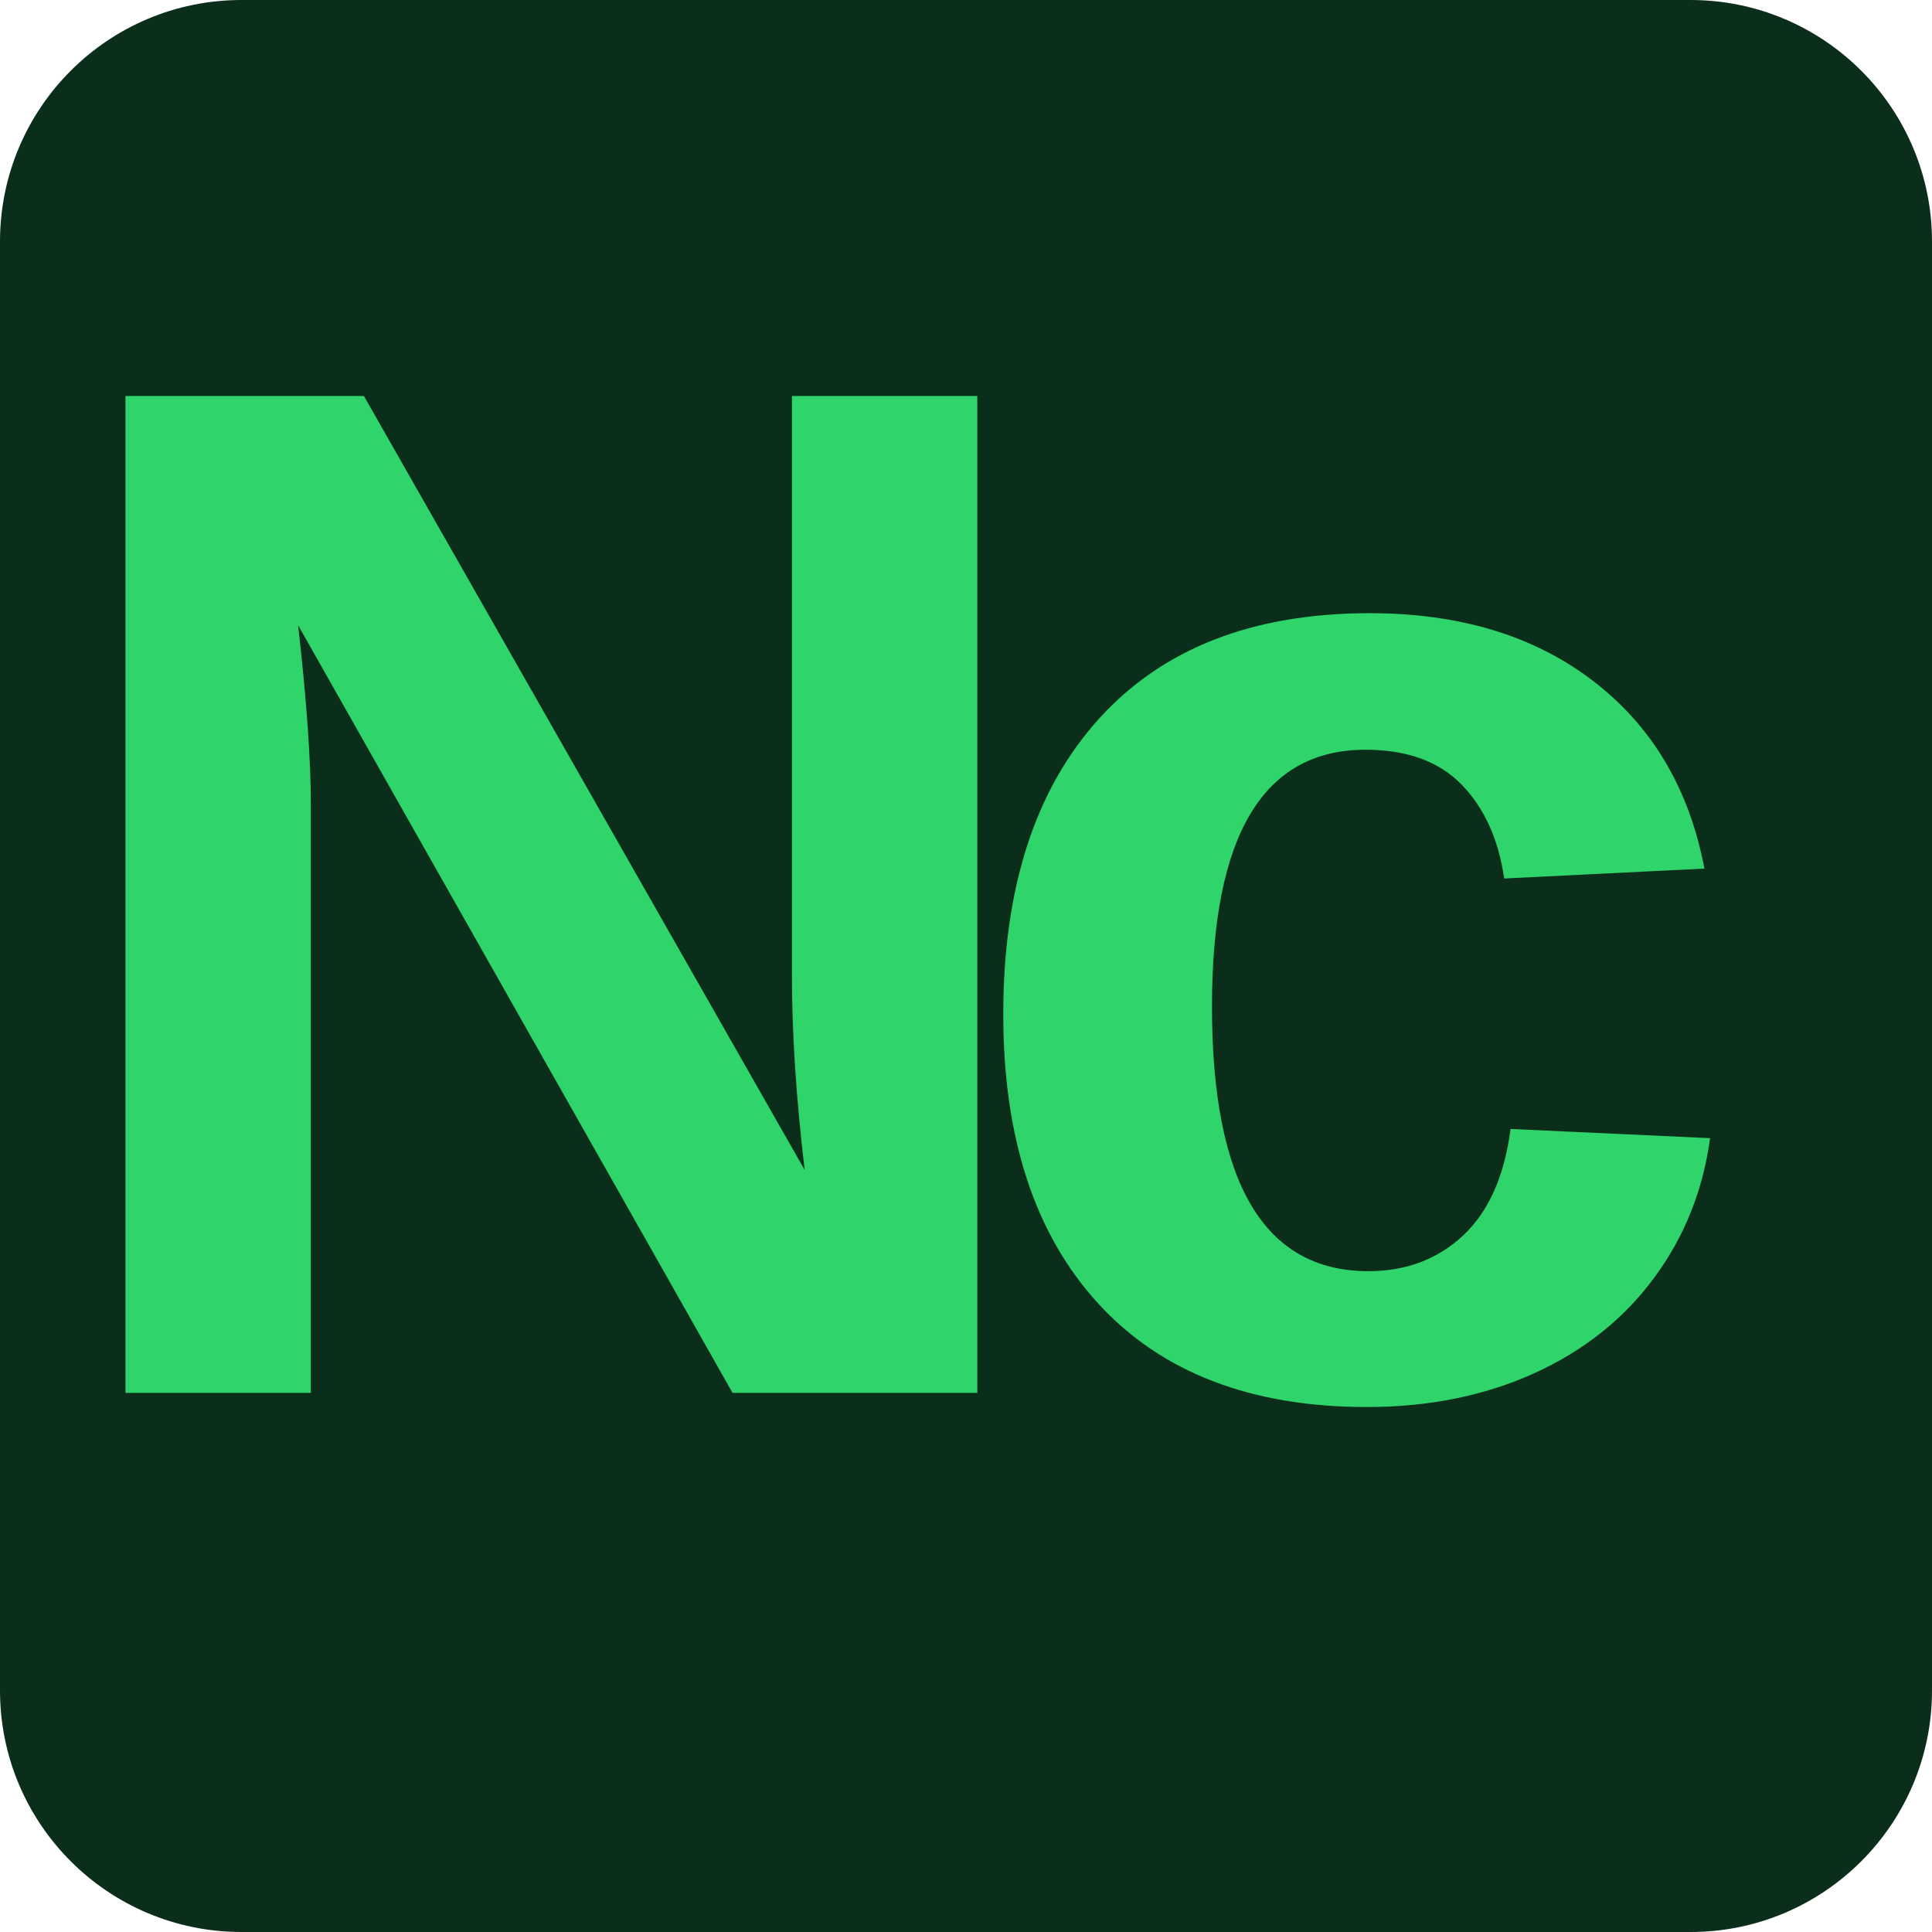
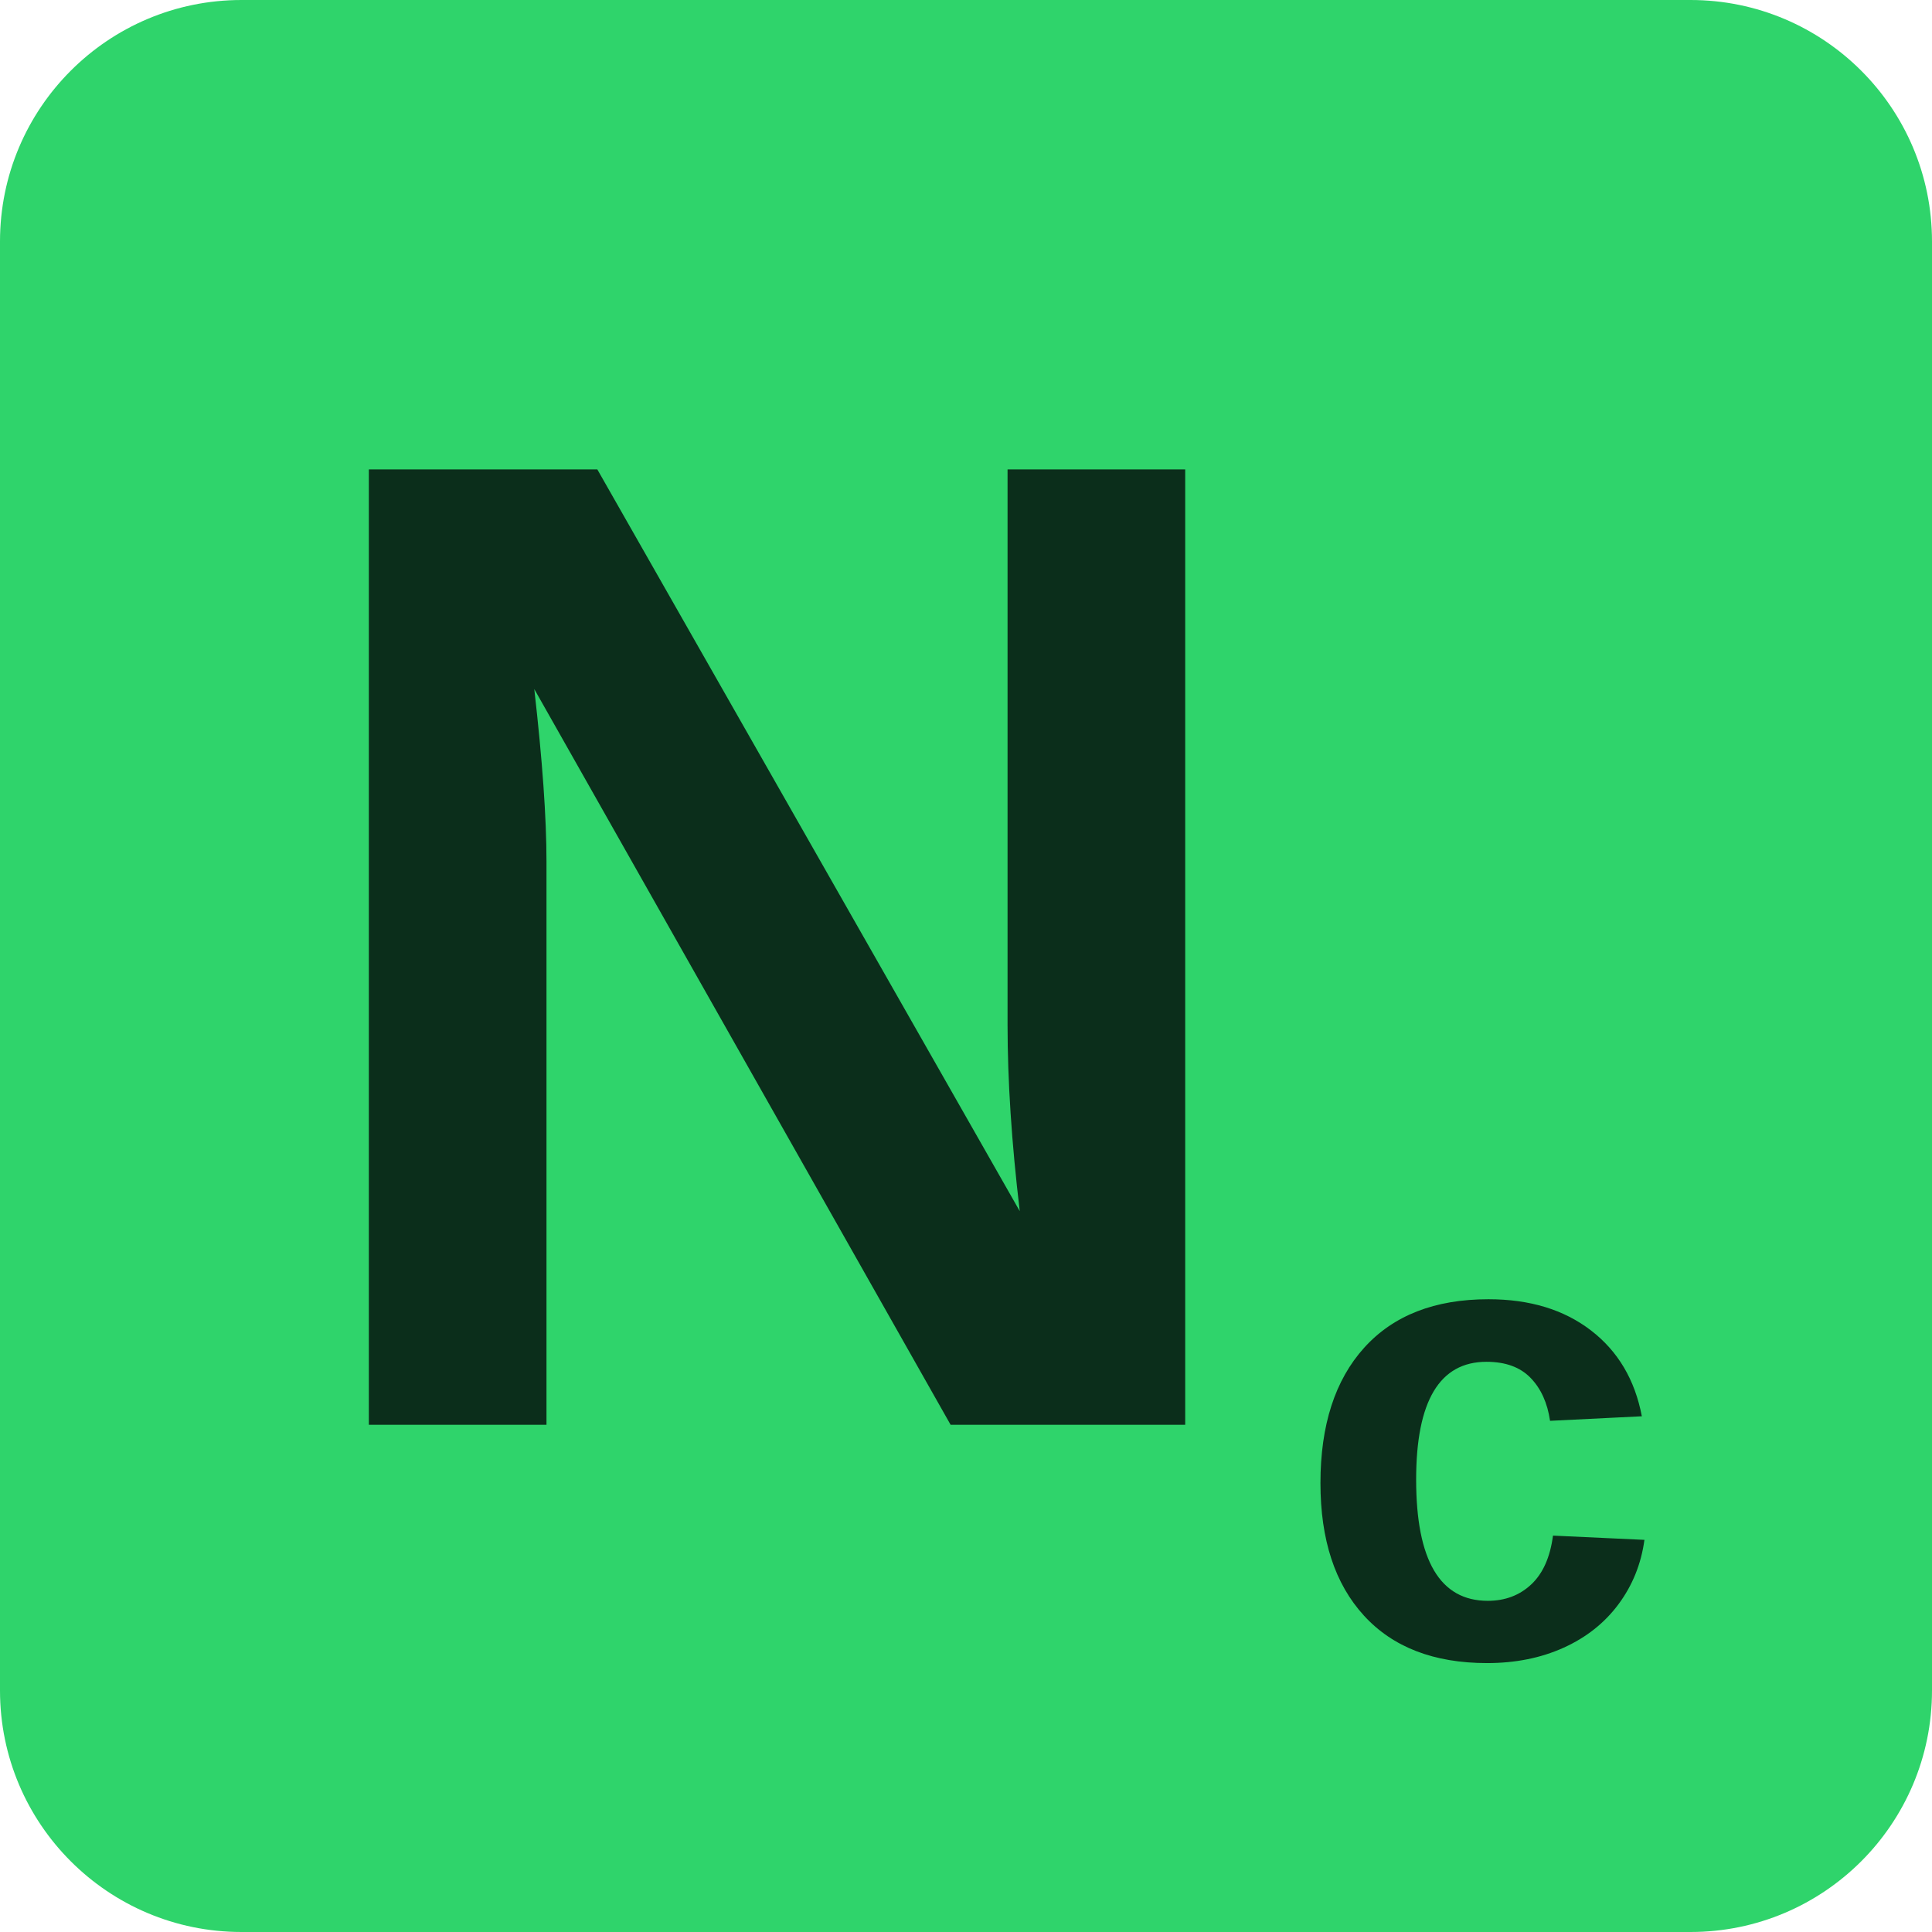
<svg xmlns="http://www.w3.org/2000/svg" viewBox="0 0 512 512">
-   <rect width="512" height="512" rx="64" fill="#0b2e1b" />
-   <text x="236" y="236" text-anchor="middle" dominant-baseline="central" font-family="'Inter Tight','Segoe UI',Arial,sans-serif" font-weight="800" font-size="384" letter-spacing="-34" fill="#2fd46b">Nc</text>
+   <rect width="512" height="512" rx="64" fill="#2fd46b" />
+   <g fill="#0b2e1b" font-family="'Inter Tight','Segoe UI',Arial,sans-serif" font-weight="800">
+     <text x="206" y="250" text-anchor="middle" dominant-baseline="central" font-size="368" letter-spacing="-18">N</text>
+     <text x="392" y="378" text-anchor="middle" dominant-baseline="central" font-size="176">c</text>
+   </g>
</svg>
